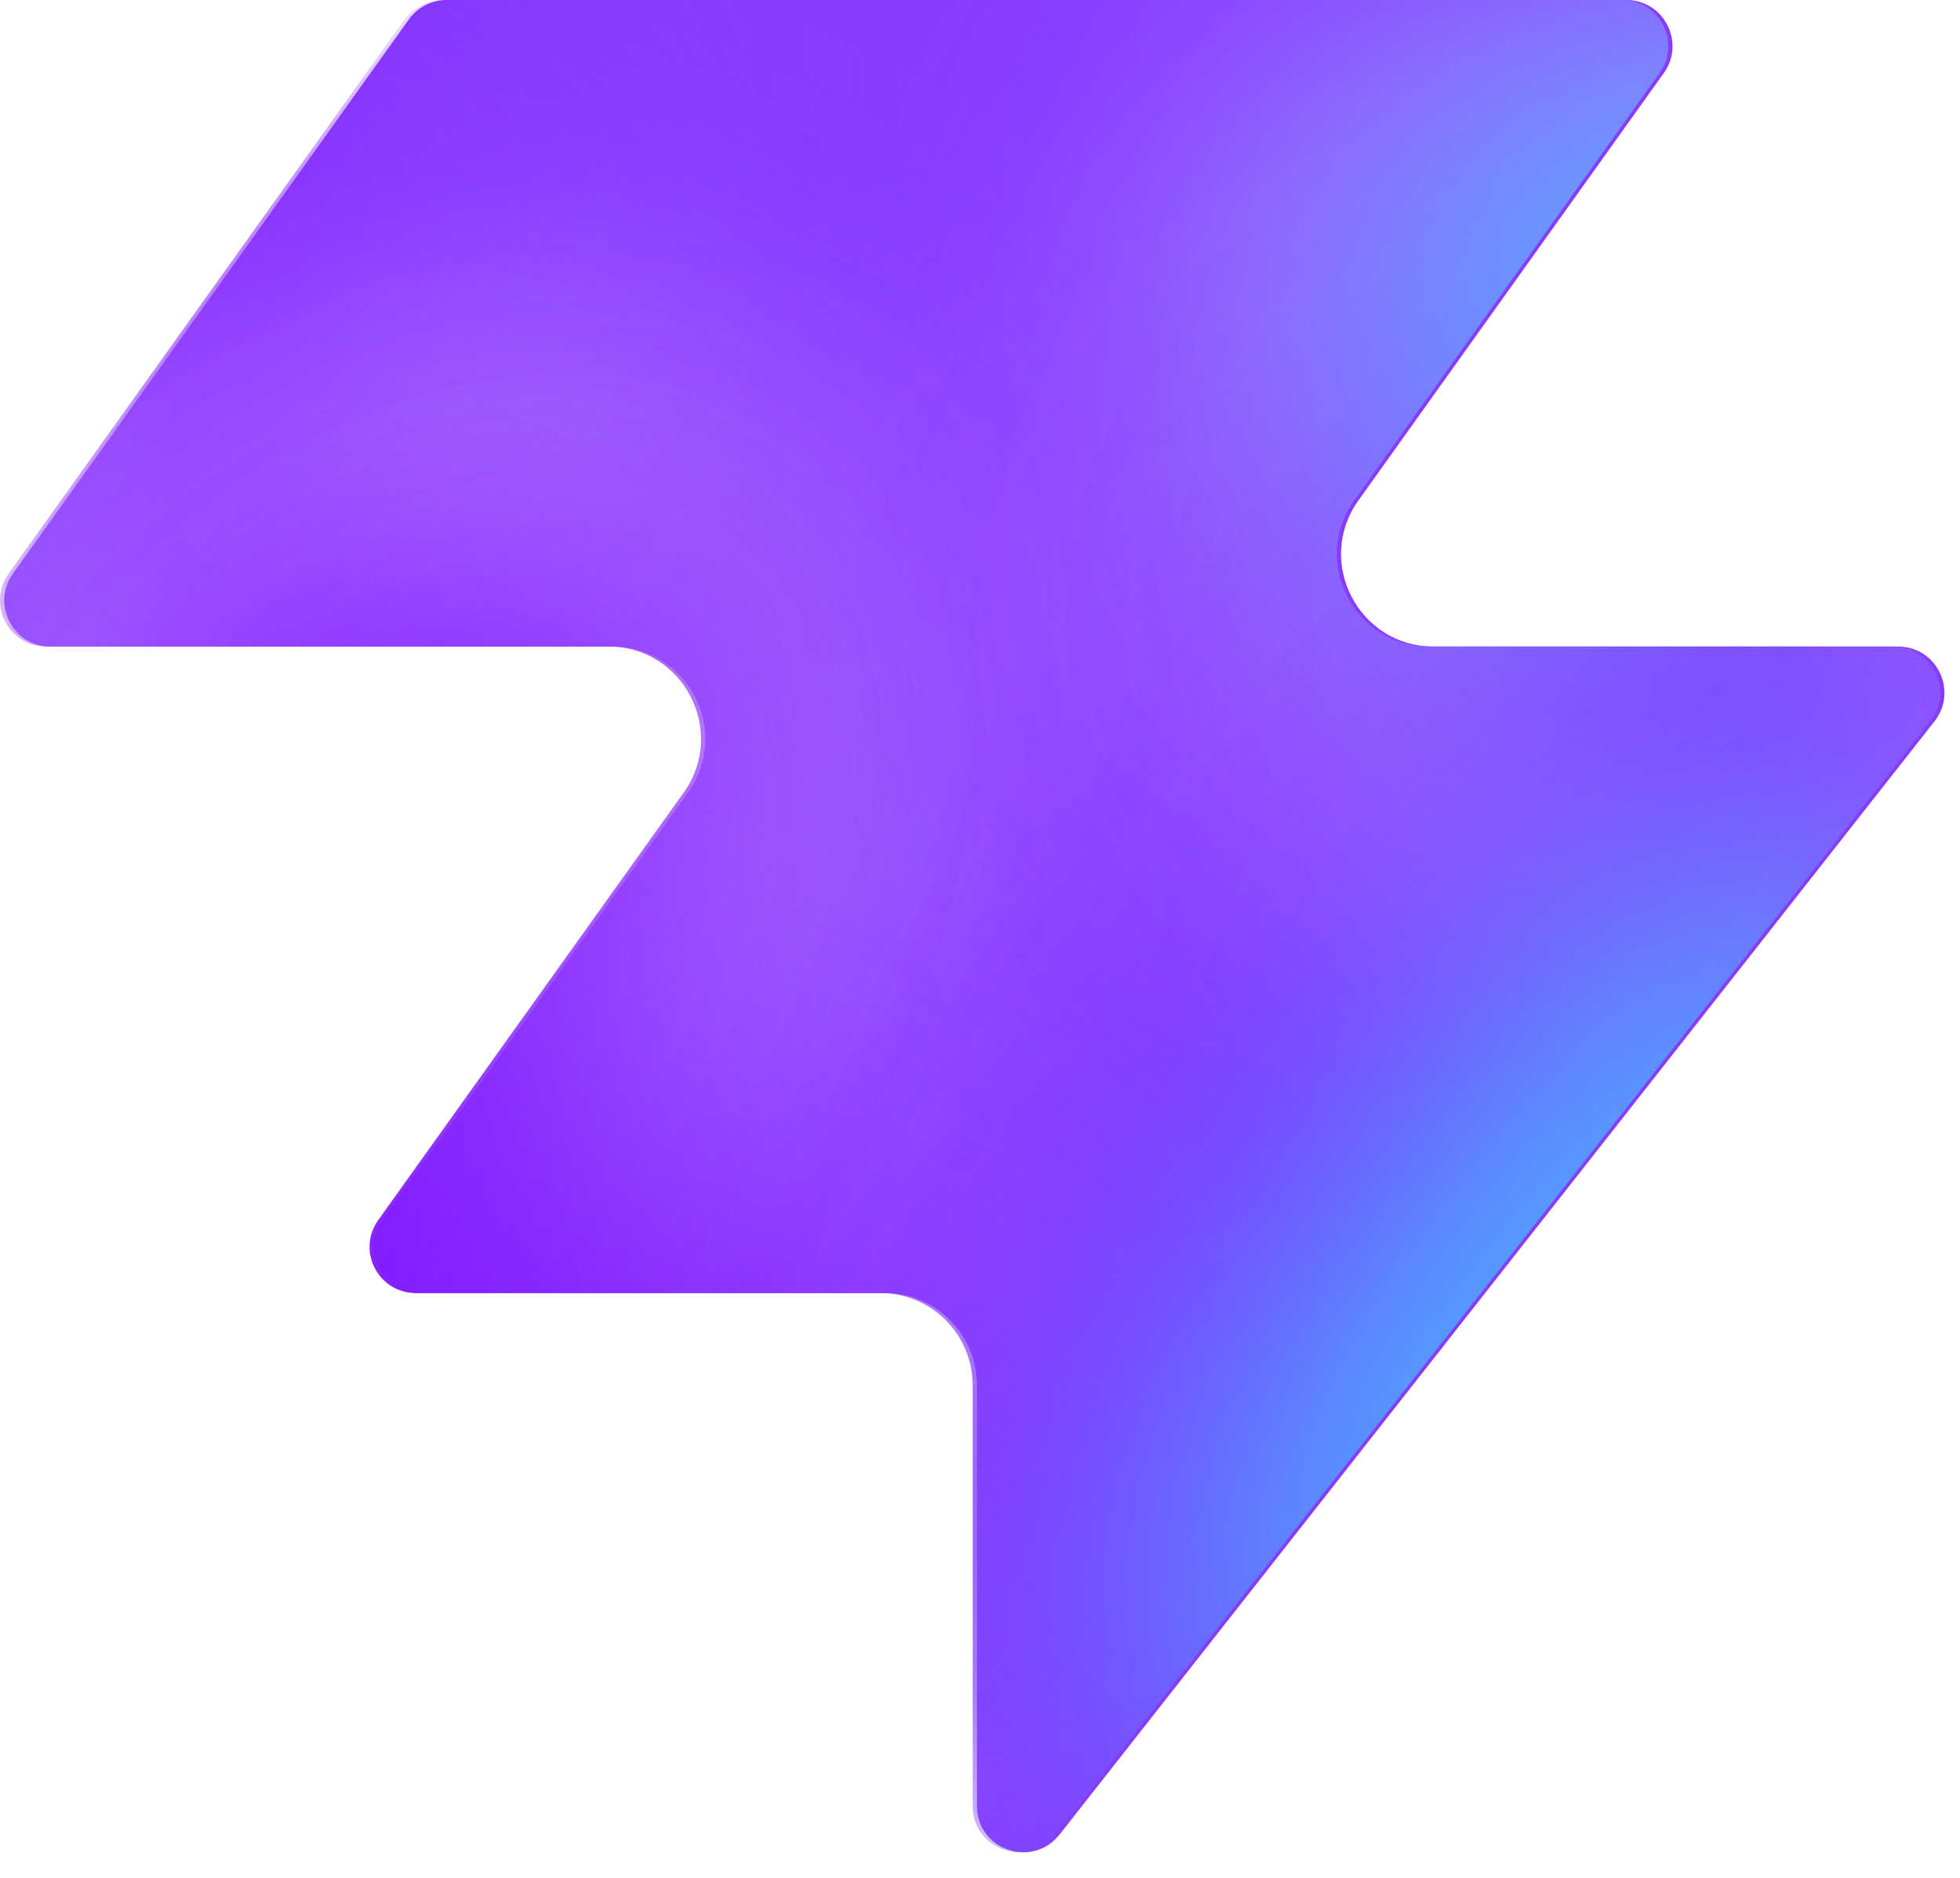
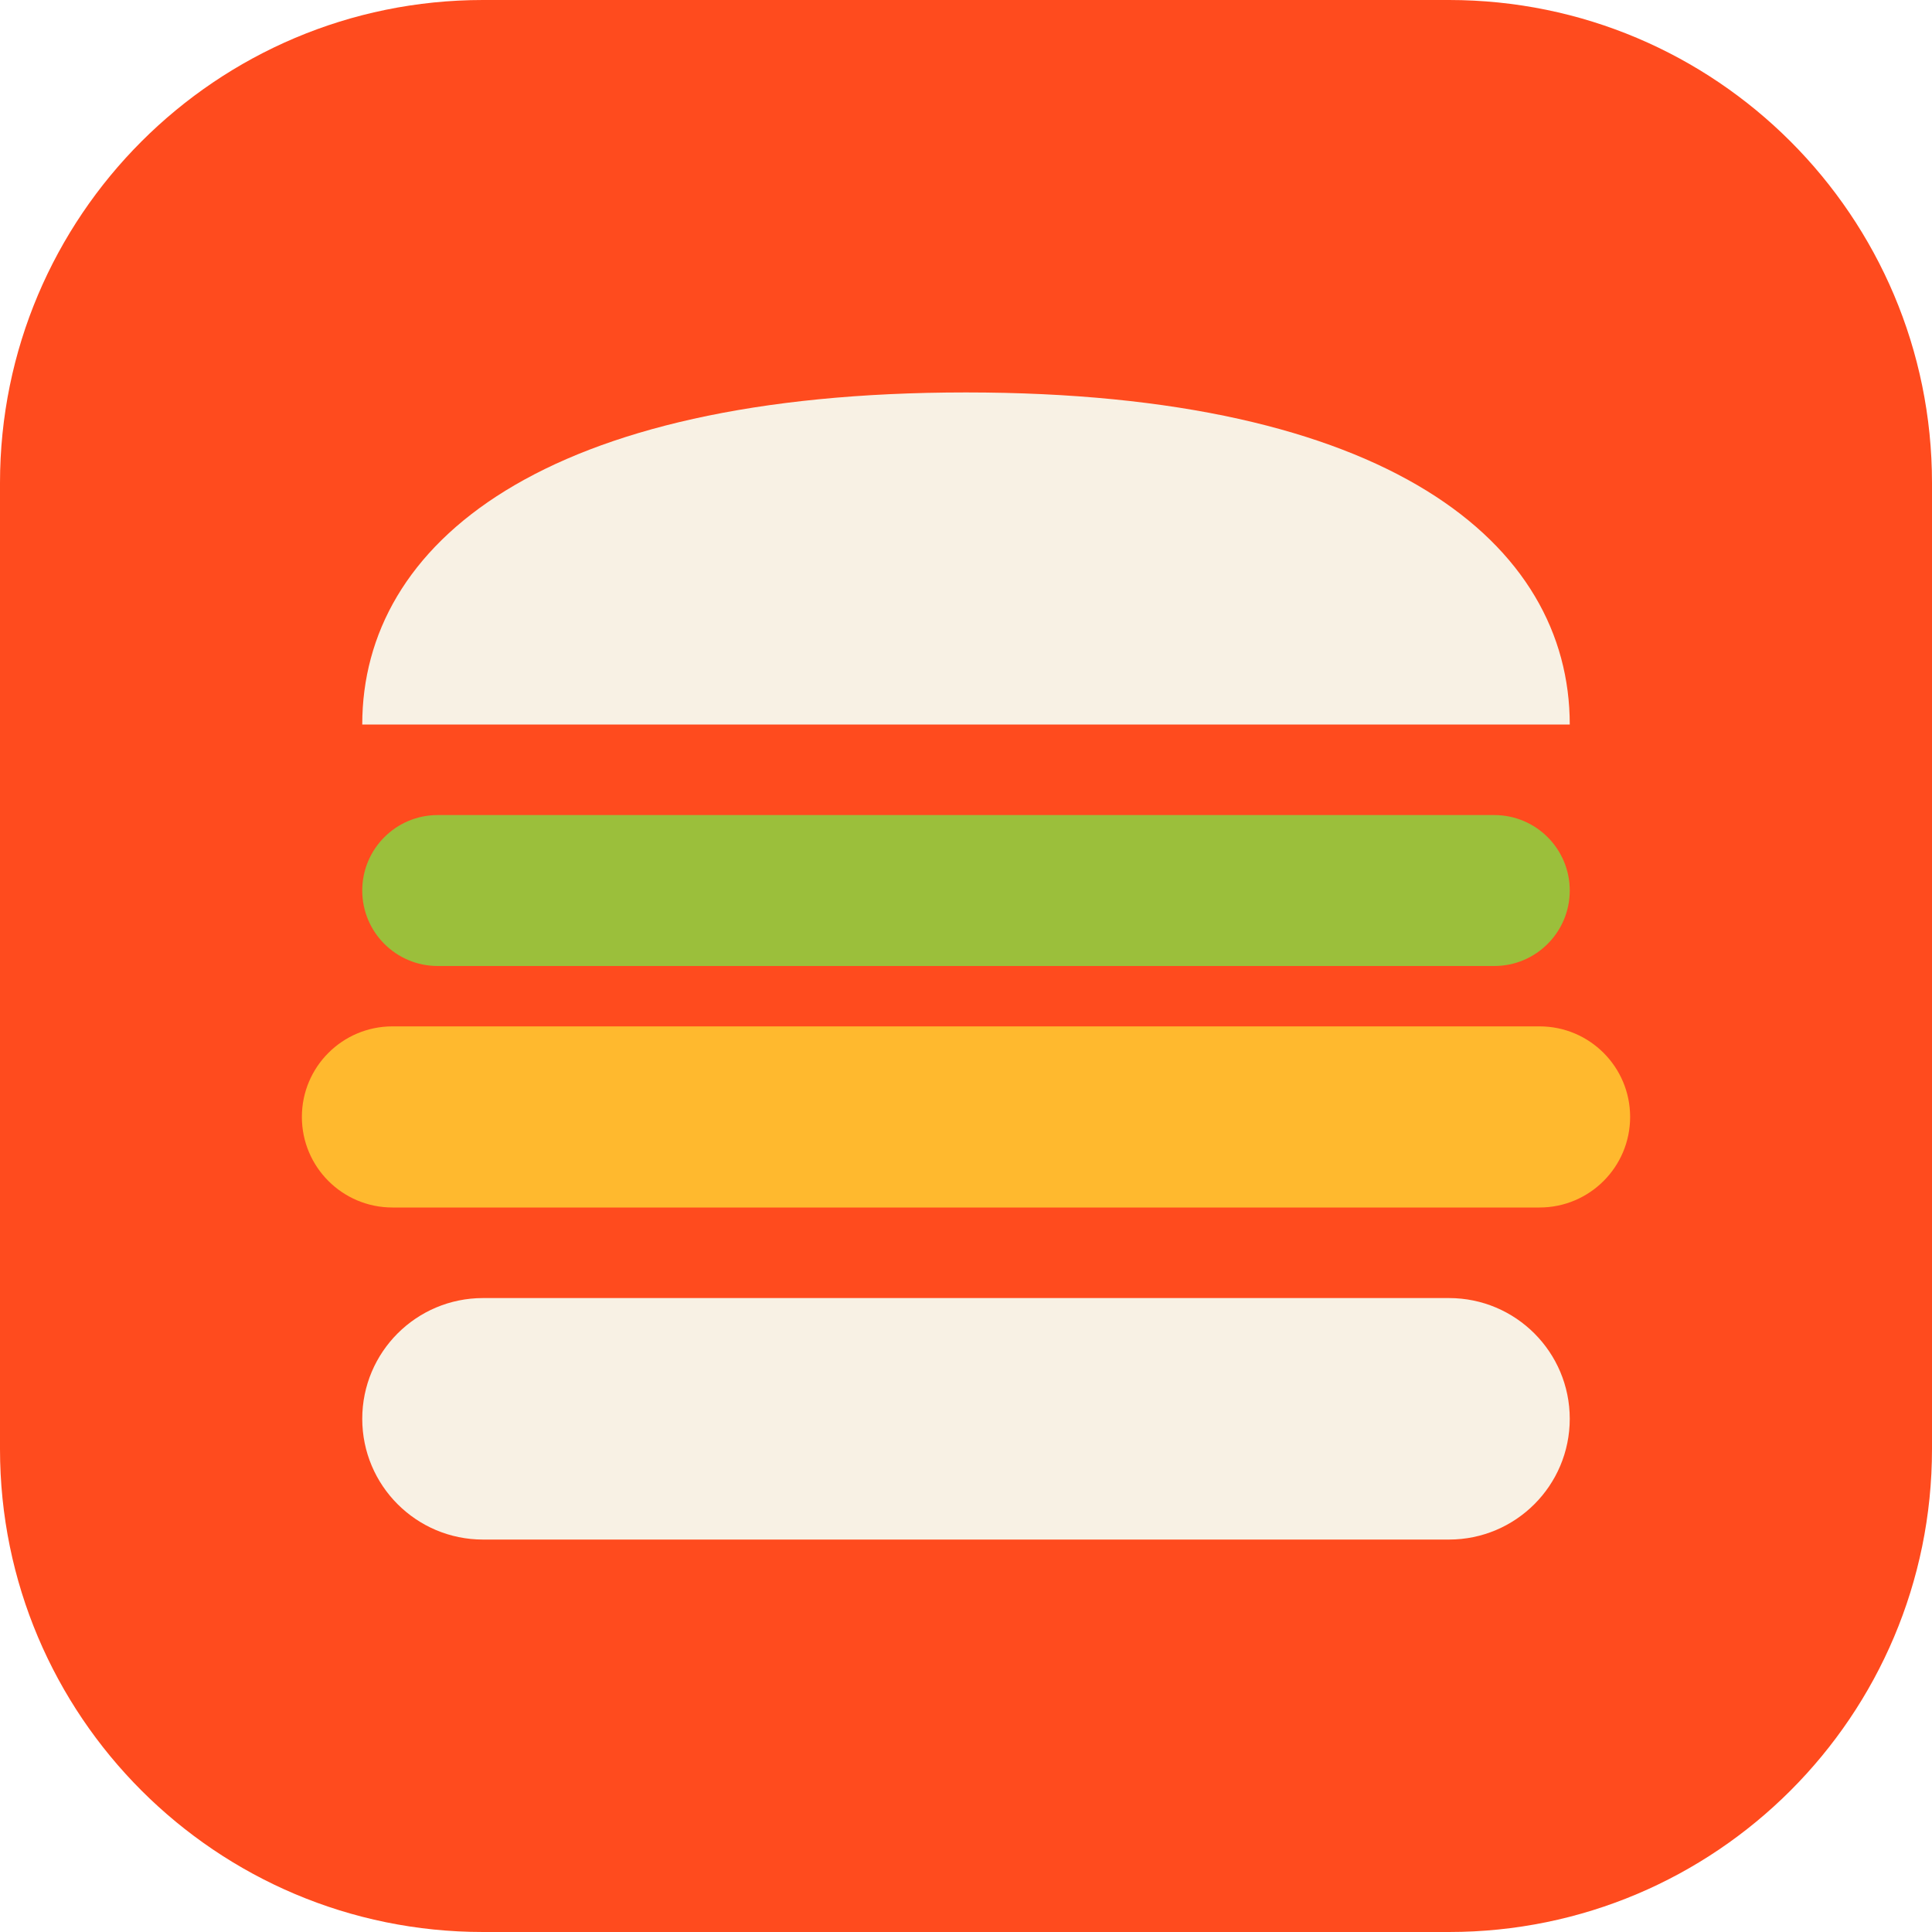
- <svg xmlns="http://www.w3.org/2000/svg" width="48" height="46" fill="none" viewBox="0 0 48 46">
-   <path fill="#863bff" d="M25.946 44.938c-.664.845-2.021.375-2.021-.698V33.937a2.26 2.26 0 0 0-2.262-2.262H10.287c-.92 0-1.456-1.04-.92-1.788l7.48-10.471c1.07-1.497 0-3.578-1.842-3.578H1.237c-.92 0-1.456-1.04-.92-1.788L10.013.474c.214-.297.556-.474.92-.474h28.894c.92 0 1.456 1.04.92 1.788l-7.48 10.471c-1.07 1.498 0 3.579 1.842 3.579h11.377c.943 0 1.473 1.088.89 1.83L25.947 44.94z" style="fill:#863bff;fill:color(display-p3 .525 .23 1);fill-opacity:1" />
-   <mask id="a" width="48" height="46" x="0" y="0" maskUnits="userSpaceOnUse" style="mask-type:alpha">
-     <path fill="#000" d="M25.842 44.938c-.664.844-2.021.375-2.021-.698V33.937a2.26 2.26 0 0 0-2.262-2.262H10.183c-.92 0-1.456-1.04-.92-1.788l7.48-10.471c1.07-1.498 0-3.579-1.842-3.579H1.133c-.92 0-1.456-1.04-.92-1.787L9.91.473c.214-.297.556-.474.92-.474h28.894c.92 0 1.456 1.04.92 1.788l-7.48 10.471c-1.07 1.498 0 3.578 1.842 3.578h11.377c.943 0 1.473 1.088.89 1.832L25.843 44.94z" style="fill:#000;fill-opacity:1" />
-   </mask>
-   <g mask="url(#a)">
-     <g filter="url(#b)">
-       <ellipse cx="5.508" cy="14.704" fill="#ede6ff" rx="5.508" ry="14.704" style="fill:#ede6ff;fill:color(display-p3 .927 .903 1);fill-opacity:1" transform="matrix(.00324 1 1 -.00324 -4.47 31.516)" />
-     </g>
-     <g filter="url(#c)">
-       <ellipse cx="10.399" cy="29.851" fill="#ede6ff" rx="10.399" ry="29.851" style="fill:#ede6ff;fill:color(display-p3 .927 .903 1);fill-opacity:1" transform="matrix(.00324 1 1 -.00324 -39.328 7.883)" />
-     </g>
-     <g filter="url(#d)">
-       <ellipse cx="5.508" cy="30.487" fill="#7e14ff" rx="5.508" ry="30.487" style="fill:#7e14ff;fill:color(display-p3 .492 .077 1);fill-opacity:1" transform="rotate(89.814 -25.913 -14.639)scale(1 -1)" />
-     </g>
-     <g filter="url(#e)">
-       <ellipse cx="5.508" cy="30.599" fill="#7e14ff" rx="5.508" ry="30.599" style="fill:#7e14ff;fill:color(display-p3 .492 .077 1);fill-opacity:1" transform="rotate(89.814 -32.644 -3.334)scale(1 -1)" />
-     </g>
-     <g filter="url(#f)">
-       <ellipse cx="5.508" cy="30.599" fill="#7e14ff" rx="5.508" ry="30.599" style="fill:#7e14ff;fill:color(display-p3 .492 .077 1);fill-opacity:1" transform="matrix(.00324 1 1 -.00324 -34.34 30.47)" />
-     </g>
-     <g filter="url(#g)">
-       <ellipse cx="14.072" cy="22.078" fill="#ede6ff" rx="14.072" ry="22.078" style="fill:#ede6ff;fill:color(display-p3 .927 .903 1);fill-opacity:1" transform="rotate(93.35 24.506 48.493)scale(-1 1)" />
-     </g>
-     <g filter="url(#h)">
-       <ellipse cx="3.47" cy="21.501" fill="#7e14ff" rx="3.47" ry="21.501" style="fill:#7e14ff;fill:color(display-p3 .492 .077 1);fill-opacity:1" transform="rotate(89.009 28.708 47.59)scale(-1 1)" />
-     </g>
-     <g filter="url(#i)">
-       <ellipse cx="3.47" cy="21.501" fill="#7e14ff" rx="3.47" ry="21.501" style="fill:#7e14ff;fill:color(display-p3 .492 .077 1);fill-opacity:1" transform="rotate(89.009 28.708 47.59)scale(-1 1)" />
-     </g>
-     <g filter="url(#j)">
-       <ellipse cx=".387" cy="8.972" fill="#7e14ff" rx="4.407" ry="29.108" style="fill:#7e14ff;fill:color(display-p3 .492 .077 1);fill-opacity:1" transform="rotate(39.51 .387 8.972)" />
-     </g>
-     <g filter="url(#k)">
-       <ellipse cx="47.523" cy="-6.092" fill="#7e14ff" rx="4.407" ry="29.108" style="fill:#7e14ff;fill:color(display-p3 .492 .077 1);fill-opacity:1" transform="rotate(37.892 47.523 -6.092)" />
-     </g>
-     <g filter="url(#l)">
-       <ellipse cx="41.412" cy="6.333" fill="#47bfff" rx="5.971" ry="9.665" style="fill:#47bfff;fill:color(display-p3 .28 .748 1);fill-opacity:1" transform="rotate(37.892 41.412 6.333)" />
-     </g>
-     <g filter="url(#m)">
-       <ellipse cx="-1.879" cy="38.332" fill="#7e14ff" rx="4.407" ry="29.108" style="fill:#7e14ff;fill:color(display-p3 .492 .077 1);fill-opacity:1" transform="rotate(37.892 -1.88 38.332)" />
-     </g>
-     <g filter="url(#n)">
-       <ellipse cx="-1.879" cy="38.332" fill="#7e14ff" rx="4.407" ry="29.108" style="fill:#7e14ff;fill:color(display-p3 .492 .077 1);fill-opacity:1" transform="rotate(37.892 -1.88 38.332)" />
-     </g>
-     <g filter="url(#o)">
-       <ellipse cx="35.651" cy="29.907" fill="#7e14ff" rx="4.407" ry="29.108" style="fill:#7e14ff;fill:color(display-p3 .492 .077 1);fill-opacity:1" transform="rotate(37.892 35.651 29.907)" />
-     </g>
-     <g filter="url(#p)">
-       <ellipse cx="38.418" cy="32.4" fill="#47bfff" rx="5.971" ry="15.297" style="fill:#47bfff;fill:color(display-p3 .28 .748 1);fill-opacity:1" transform="rotate(37.892 38.418 32.4)" />
-     </g>
-   </g>
-   <defs>
-     <filter id="b" width="60.045" height="41.654" x="-19.77" y="16.149" color-interpolation-filters="sRGB" filterUnits="userSpaceOnUse">
-       <feFlood flood-opacity="0" result="BackgroundImageFix" />
-       <feBlend in="SourceGraphic" in2="BackgroundImageFix" result="shape" />
-       <feGaussianBlur result="effect1_foregroundBlur_2002_17158" stdDeviation="7.659" />
-     </filter>
-     <filter id="c" width="90.34" height="51.437" x="-54.613" y="-7.533" color-interpolation-filters="sRGB" filterUnits="userSpaceOnUse">
-       <feFlood flood-opacity="0" result="BackgroundImageFix" />
-       <feBlend in="SourceGraphic" in2="BackgroundImageFix" result="shape" />
-       <feGaussianBlur result="effect1_foregroundBlur_2002_17158" stdDeviation="7.659" />
-     </filter>
-     <filter id="d" width="79.355" height="29.4" x="-49.64" y="2.03" color-interpolation-filters="sRGB" filterUnits="userSpaceOnUse">
-       <feFlood flood-opacity="0" result="BackgroundImageFix" />
-       <feBlend in="SourceGraphic" in2="BackgroundImageFix" result="shape" />
-       <feGaussianBlur result="effect1_foregroundBlur_2002_17158" stdDeviation="4.596" />
-     </filter>
-     <filter id="e" width="79.579" height="29.4" x="-45.045" y="20.029" color-interpolation-filters="sRGB" filterUnits="userSpaceOnUse">
-       <feFlood flood-opacity="0" result="BackgroundImageFix" />
-       <feBlend in="SourceGraphic" in2="BackgroundImageFix" result="shape" />
-       <feGaussianBlur result="effect1_foregroundBlur_2002_17158" stdDeviation="4.596" />
-     </filter>
-     <filter id="f" width="79.579" height="29.4" x="-43.513" y="21.178" color-interpolation-filters="sRGB" filterUnits="userSpaceOnUse">
-       <feFlood flood-opacity="0" result="BackgroundImageFix" />
-       <feBlend in="SourceGraphic" in2="BackgroundImageFix" result="shape" />
-       <feGaussianBlur result="effect1_foregroundBlur_2002_17158" stdDeviation="4.596" />
-     </filter>
-     <filter id="g" width="74.749" height="58.852" x="15.756" y="-17.901" color-interpolation-filters="sRGB" filterUnits="userSpaceOnUse">
-       <feFlood flood-opacity="0" result="BackgroundImageFix" />
-       <feBlend in="SourceGraphic" in2="BackgroundImageFix" result="shape" />
-       <feGaussianBlur result="effect1_foregroundBlur_2002_17158" stdDeviation="7.659" />
-     </filter>
-     <filter id="h" width="61.377" height="25.362" x="23.548" y="2.284" color-interpolation-filters="sRGB" filterUnits="userSpaceOnUse">
-       <feFlood flood-opacity="0" result="BackgroundImageFix" />
-       <feBlend in="SourceGraphic" in2="BackgroundImageFix" result="shape" />
-       <feGaussianBlur result="effect1_foregroundBlur_2002_17158" stdDeviation="4.596" />
-     </filter>
-     <filter id="i" width="61.377" height="25.362" x="23.548" y="2.284" color-interpolation-filters="sRGB" filterUnits="userSpaceOnUse">
-       <feFlood flood-opacity="0" result="BackgroundImageFix" />
-       <feBlend in="SourceGraphic" in2="BackgroundImageFix" result="shape" />
-       <feGaussianBlur result="effect1_foregroundBlur_2002_17158" stdDeviation="4.596" />
-     </filter>
-     <filter id="j" width="56.045" height="63.649" x="-27.636" y="-22.853" color-interpolation-filters="sRGB" filterUnits="userSpaceOnUse">
-       <feFlood flood-opacity="0" result="BackgroundImageFix" />
-       <feBlend in="SourceGraphic" in2="BackgroundImageFix" result="shape" />
-       <feGaussianBlur result="effect1_foregroundBlur_2002_17158" stdDeviation="4.596" />
-     </filter>
-     <filter id="k" width="54.814" height="64.646" x="20.116" y="-38.415" color-interpolation-filters="sRGB" filterUnits="userSpaceOnUse">
-       <feFlood flood-opacity="0" result="BackgroundImageFix" />
-       <feBlend in="SourceGraphic" in2="BackgroundImageFix" result="shape" />
-       <feGaussianBlur result="effect1_foregroundBlur_2002_17158" stdDeviation="4.596" />
-     </filter>
-     <filter id="l" width="33.541" height="35.313" x="24.641" y="-11.323" color-interpolation-filters="sRGB" filterUnits="userSpaceOnUse">
-       <feFlood flood-opacity="0" result="BackgroundImageFix" />
-       <feBlend in="SourceGraphic" in2="BackgroundImageFix" result="shape" />
-       <feGaussianBlur result="effect1_foregroundBlur_2002_17158" stdDeviation="4.596" />
-     </filter>
-     <filter id="m" width="54.814" height="64.646" x="-29.286" y="6.009" color-interpolation-filters="sRGB" filterUnits="userSpaceOnUse">
-       <feFlood flood-opacity="0" result="BackgroundImageFix" />
-       <feBlend in="SourceGraphic" in2="BackgroundImageFix" result="shape" />
-       <feGaussianBlur result="effect1_foregroundBlur_2002_17158" stdDeviation="4.596" />
-     </filter>
-     <filter id="n" width="54.814" height="64.646" x="-29.286" y="6.009" color-interpolation-filters="sRGB" filterUnits="userSpaceOnUse">
-       <feFlood flood-opacity="0" result="BackgroundImageFix" />
-       <feBlend in="SourceGraphic" in2="BackgroundImageFix" result="shape" />
-       <feGaussianBlur result="effect1_foregroundBlur_2002_17158" stdDeviation="4.596" />
-     </filter>
-     <filter id="o" width="54.814" height="64.646" x="8.244" y="-2.416" color-interpolation-filters="sRGB" filterUnits="userSpaceOnUse">
-       <feFlood flood-opacity="0" result="BackgroundImageFix" />
-       <feBlend in="SourceGraphic" in2="BackgroundImageFix" result="shape" />
-       <feGaussianBlur result="effect1_foregroundBlur_2002_17158" stdDeviation="4.596" />
-     </filter>
-     <filter id="p" width="39.409" height="43.623" x="18.713" y="10.588" color-interpolation-filters="sRGB" filterUnits="userSpaceOnUse">
-       <feFlood flood-opacity="0" result="BackgroundImageFix" />
-       <feBlend in="SourceGraphic" in2="BackgroundImageFix" result="shape" />
-       <feGaussianBlur result="effect1_foregroundBlur_2002_17158" stdDeviation="4.596" />
-     </filter>
-   </defs>
+ <svg xmlns="http://www.w3.org/2000/svg" viewBox="0 0 64 64">
+   <rect width="64" height="64" rx="16" fill="#FF4B1E" />
+   <path d="M12 24c0-6 6-11 20-11s20 5 20 11H12z" fill="#F8F1E4" />
+   <rect x="12" y="27" width="40" height="5" rx="2.5" fill="#9BBF3B" />
+   <rect x="10" y="34" width="44" height="6" rx="3" fill="#FFB92E" />
+   <rect x="12" y="43" width="40" height="8" rx="4" fill="#F8F1E4" />
</svg>
